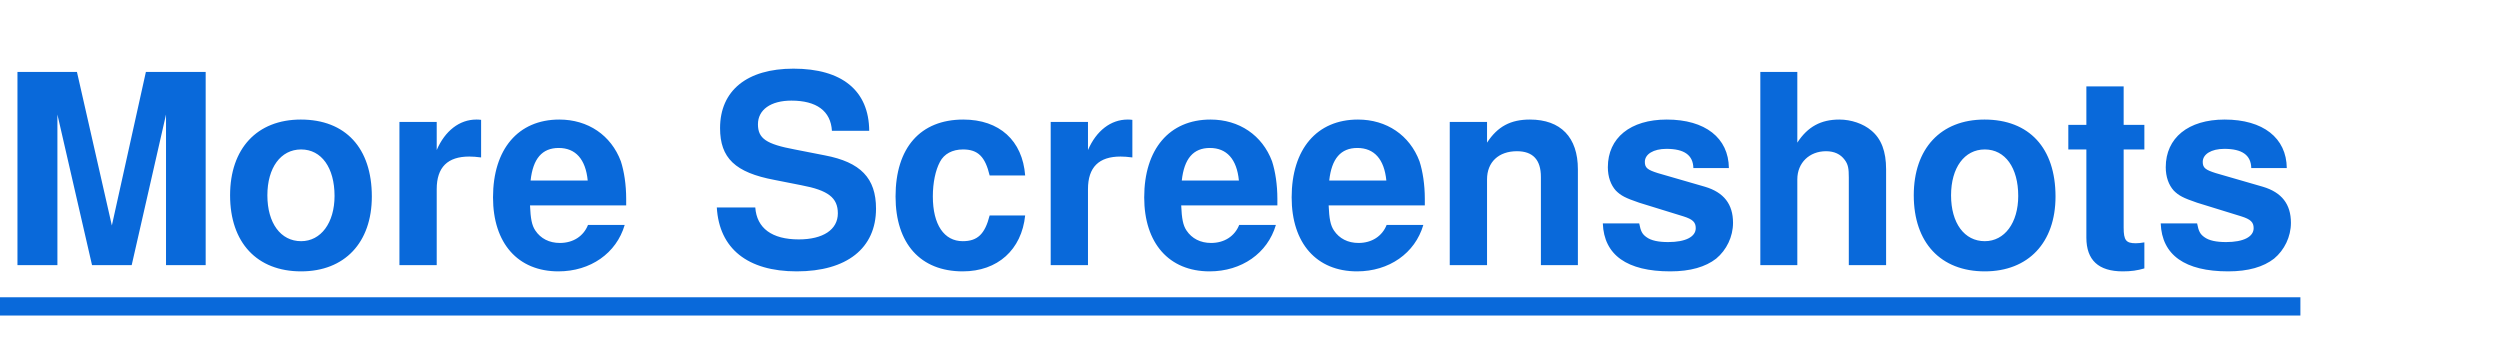
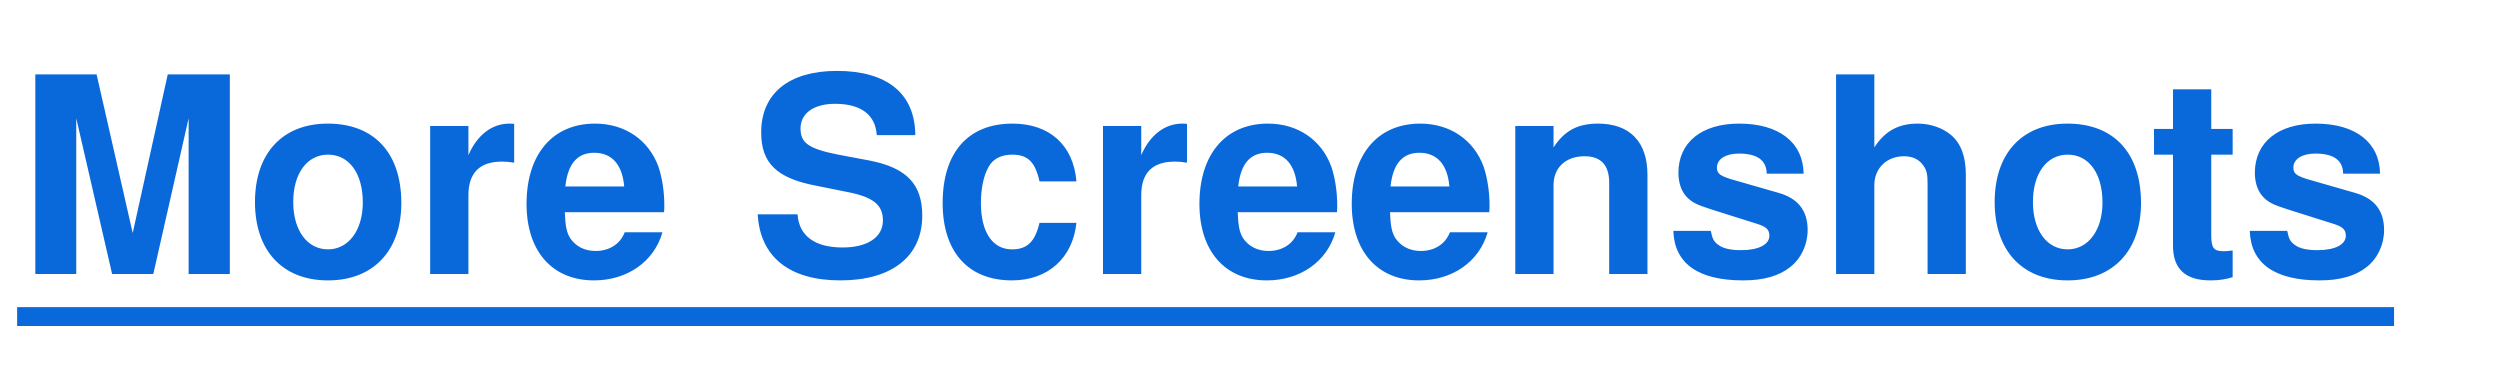
- <svg xmlns="http://www.w3.org/2000/svg" width="132" height="18" role="img" aria-label="More Screenshots">
-   <text x="0" y="14" font-family="-apple-system,BlinkMacSystemFont,'Segoe UI',Helvetica,Arial,sans-serif" font-size="14" font-weight="600" fill="#0969da" text-decoration="underline">More Screenshots</text>
+ <svg xmlns="http://www.w3.org/2000/svg" width="146" height="22" role="img" aria-label="More Screenshots">
+   <text x="1" y="16" font-family="-apple-system,BlinkMacSystemFont,'Segoe UI',Helvetica,Arial,sans-serif" font-size="16" font-weight="600" fill="#0969da" text-decoration="underline">More Screenshots</text>
</svg>
